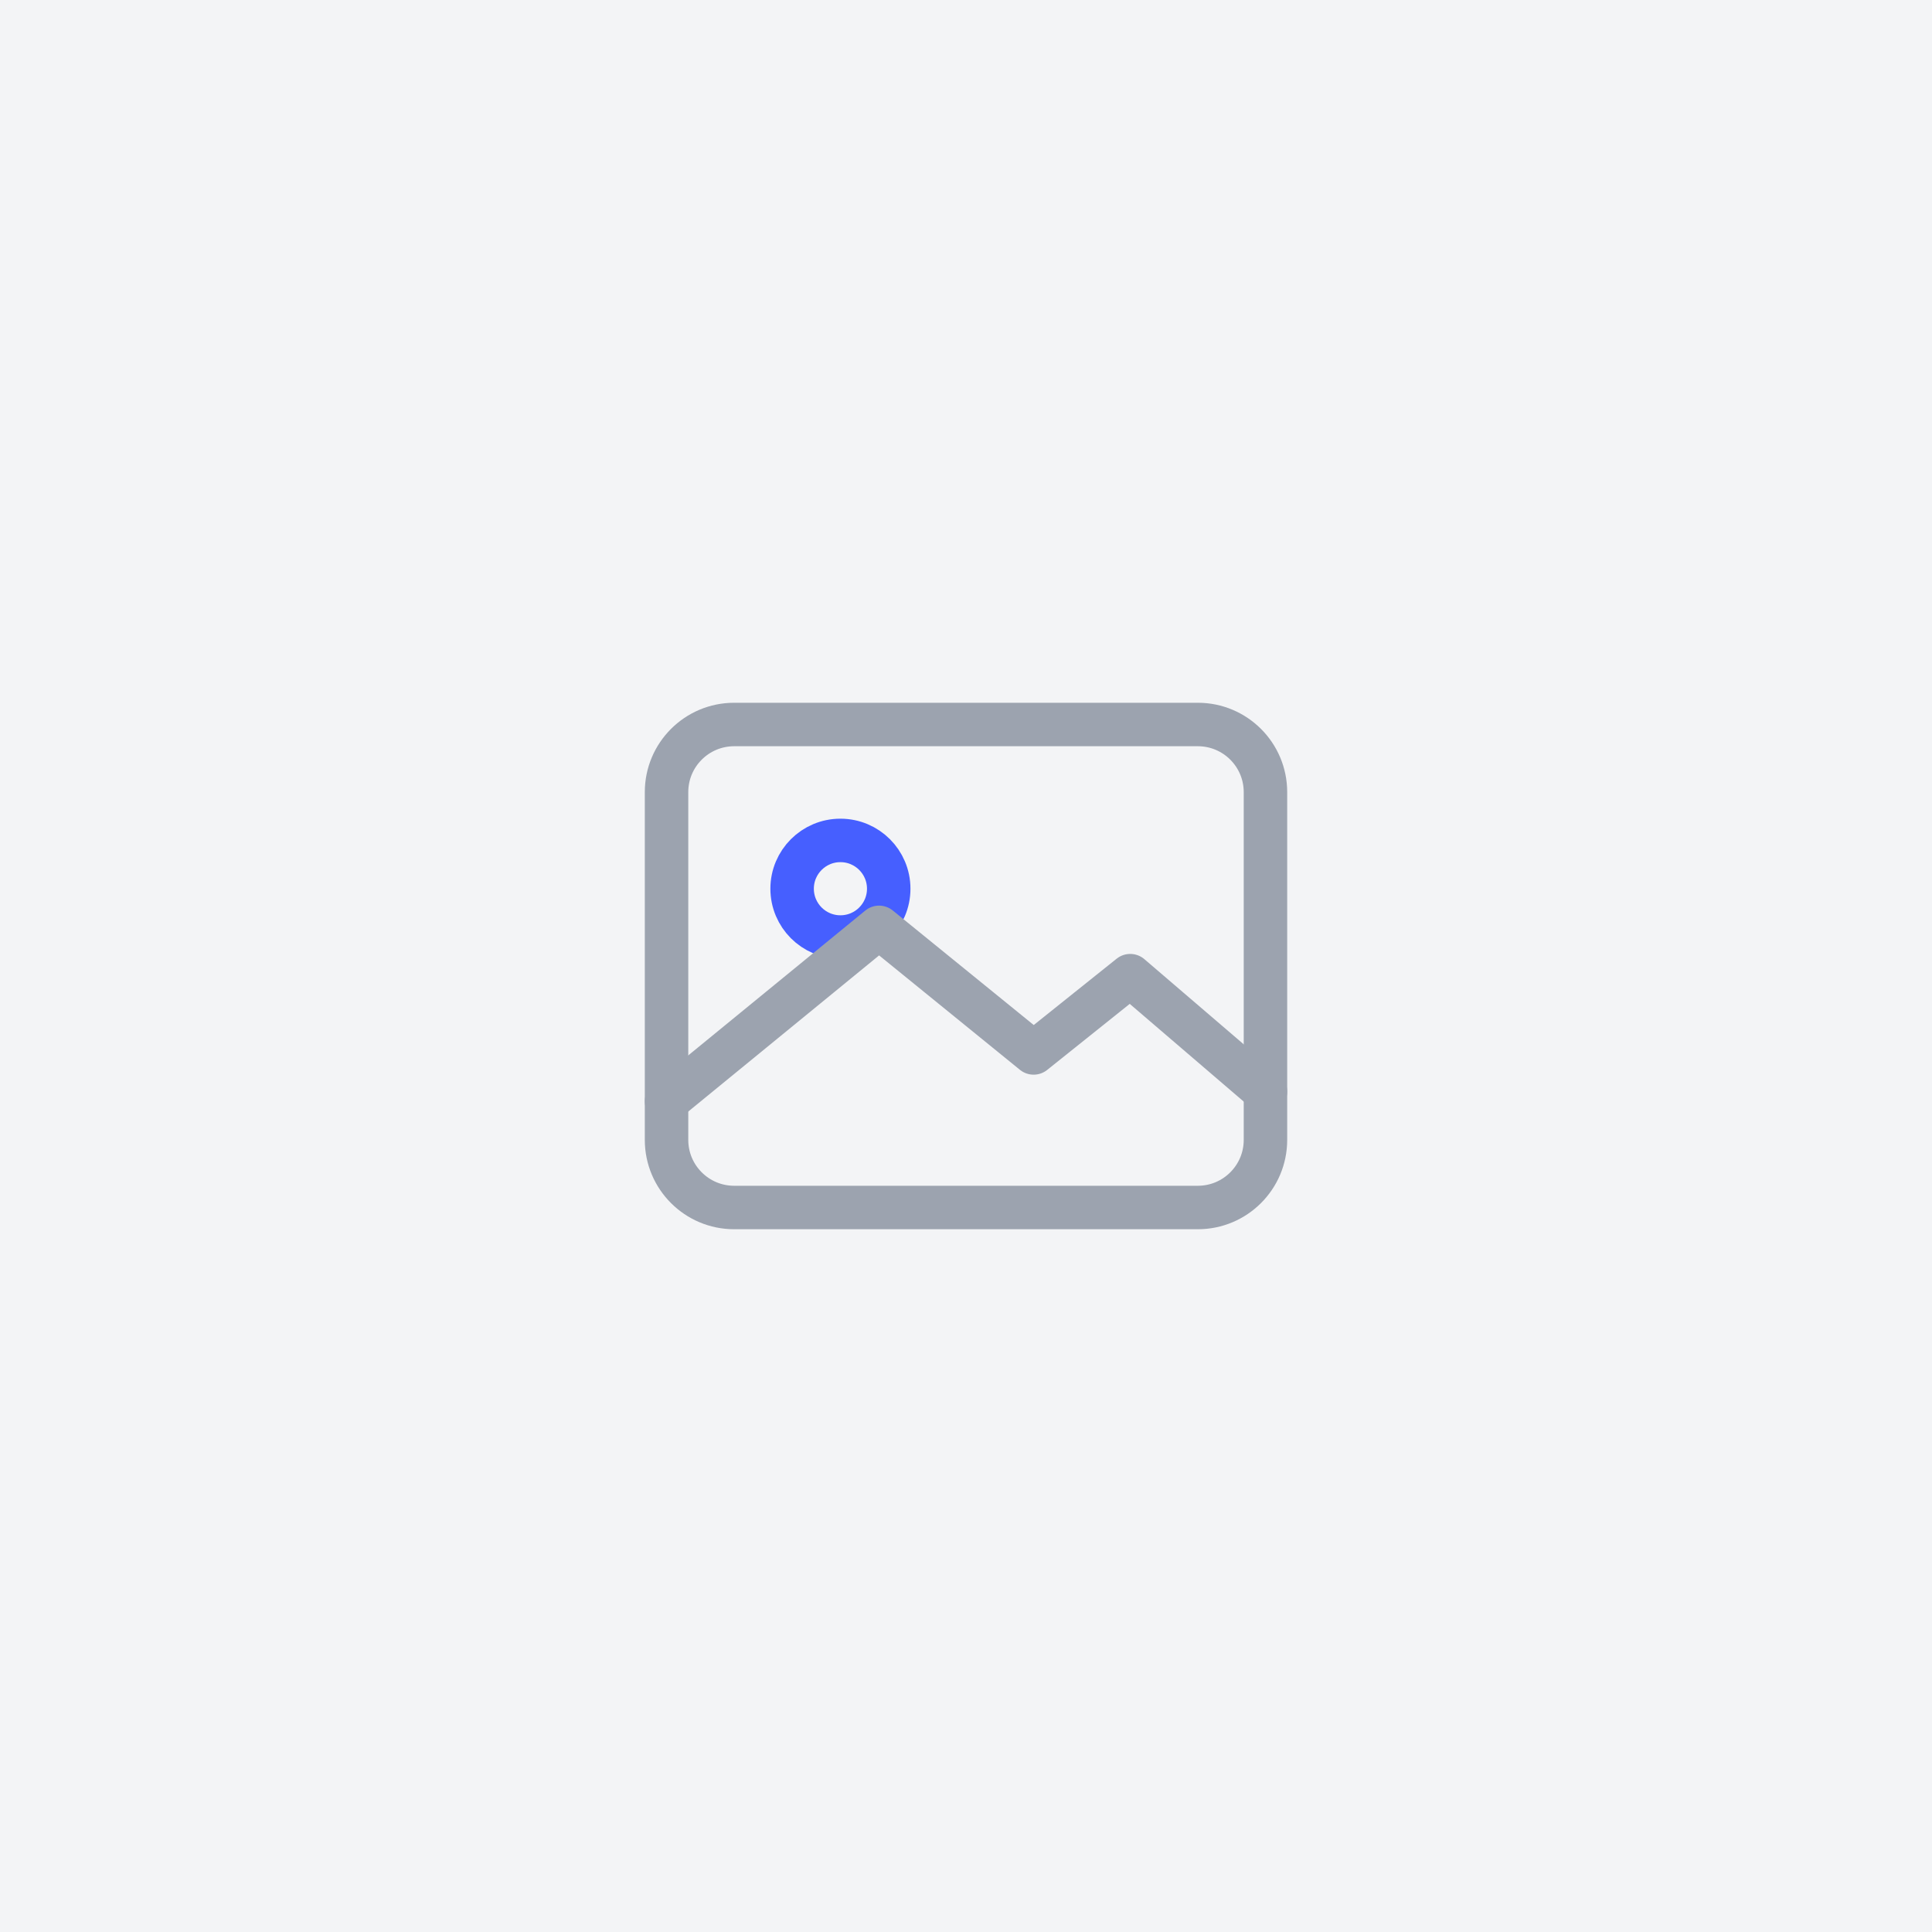
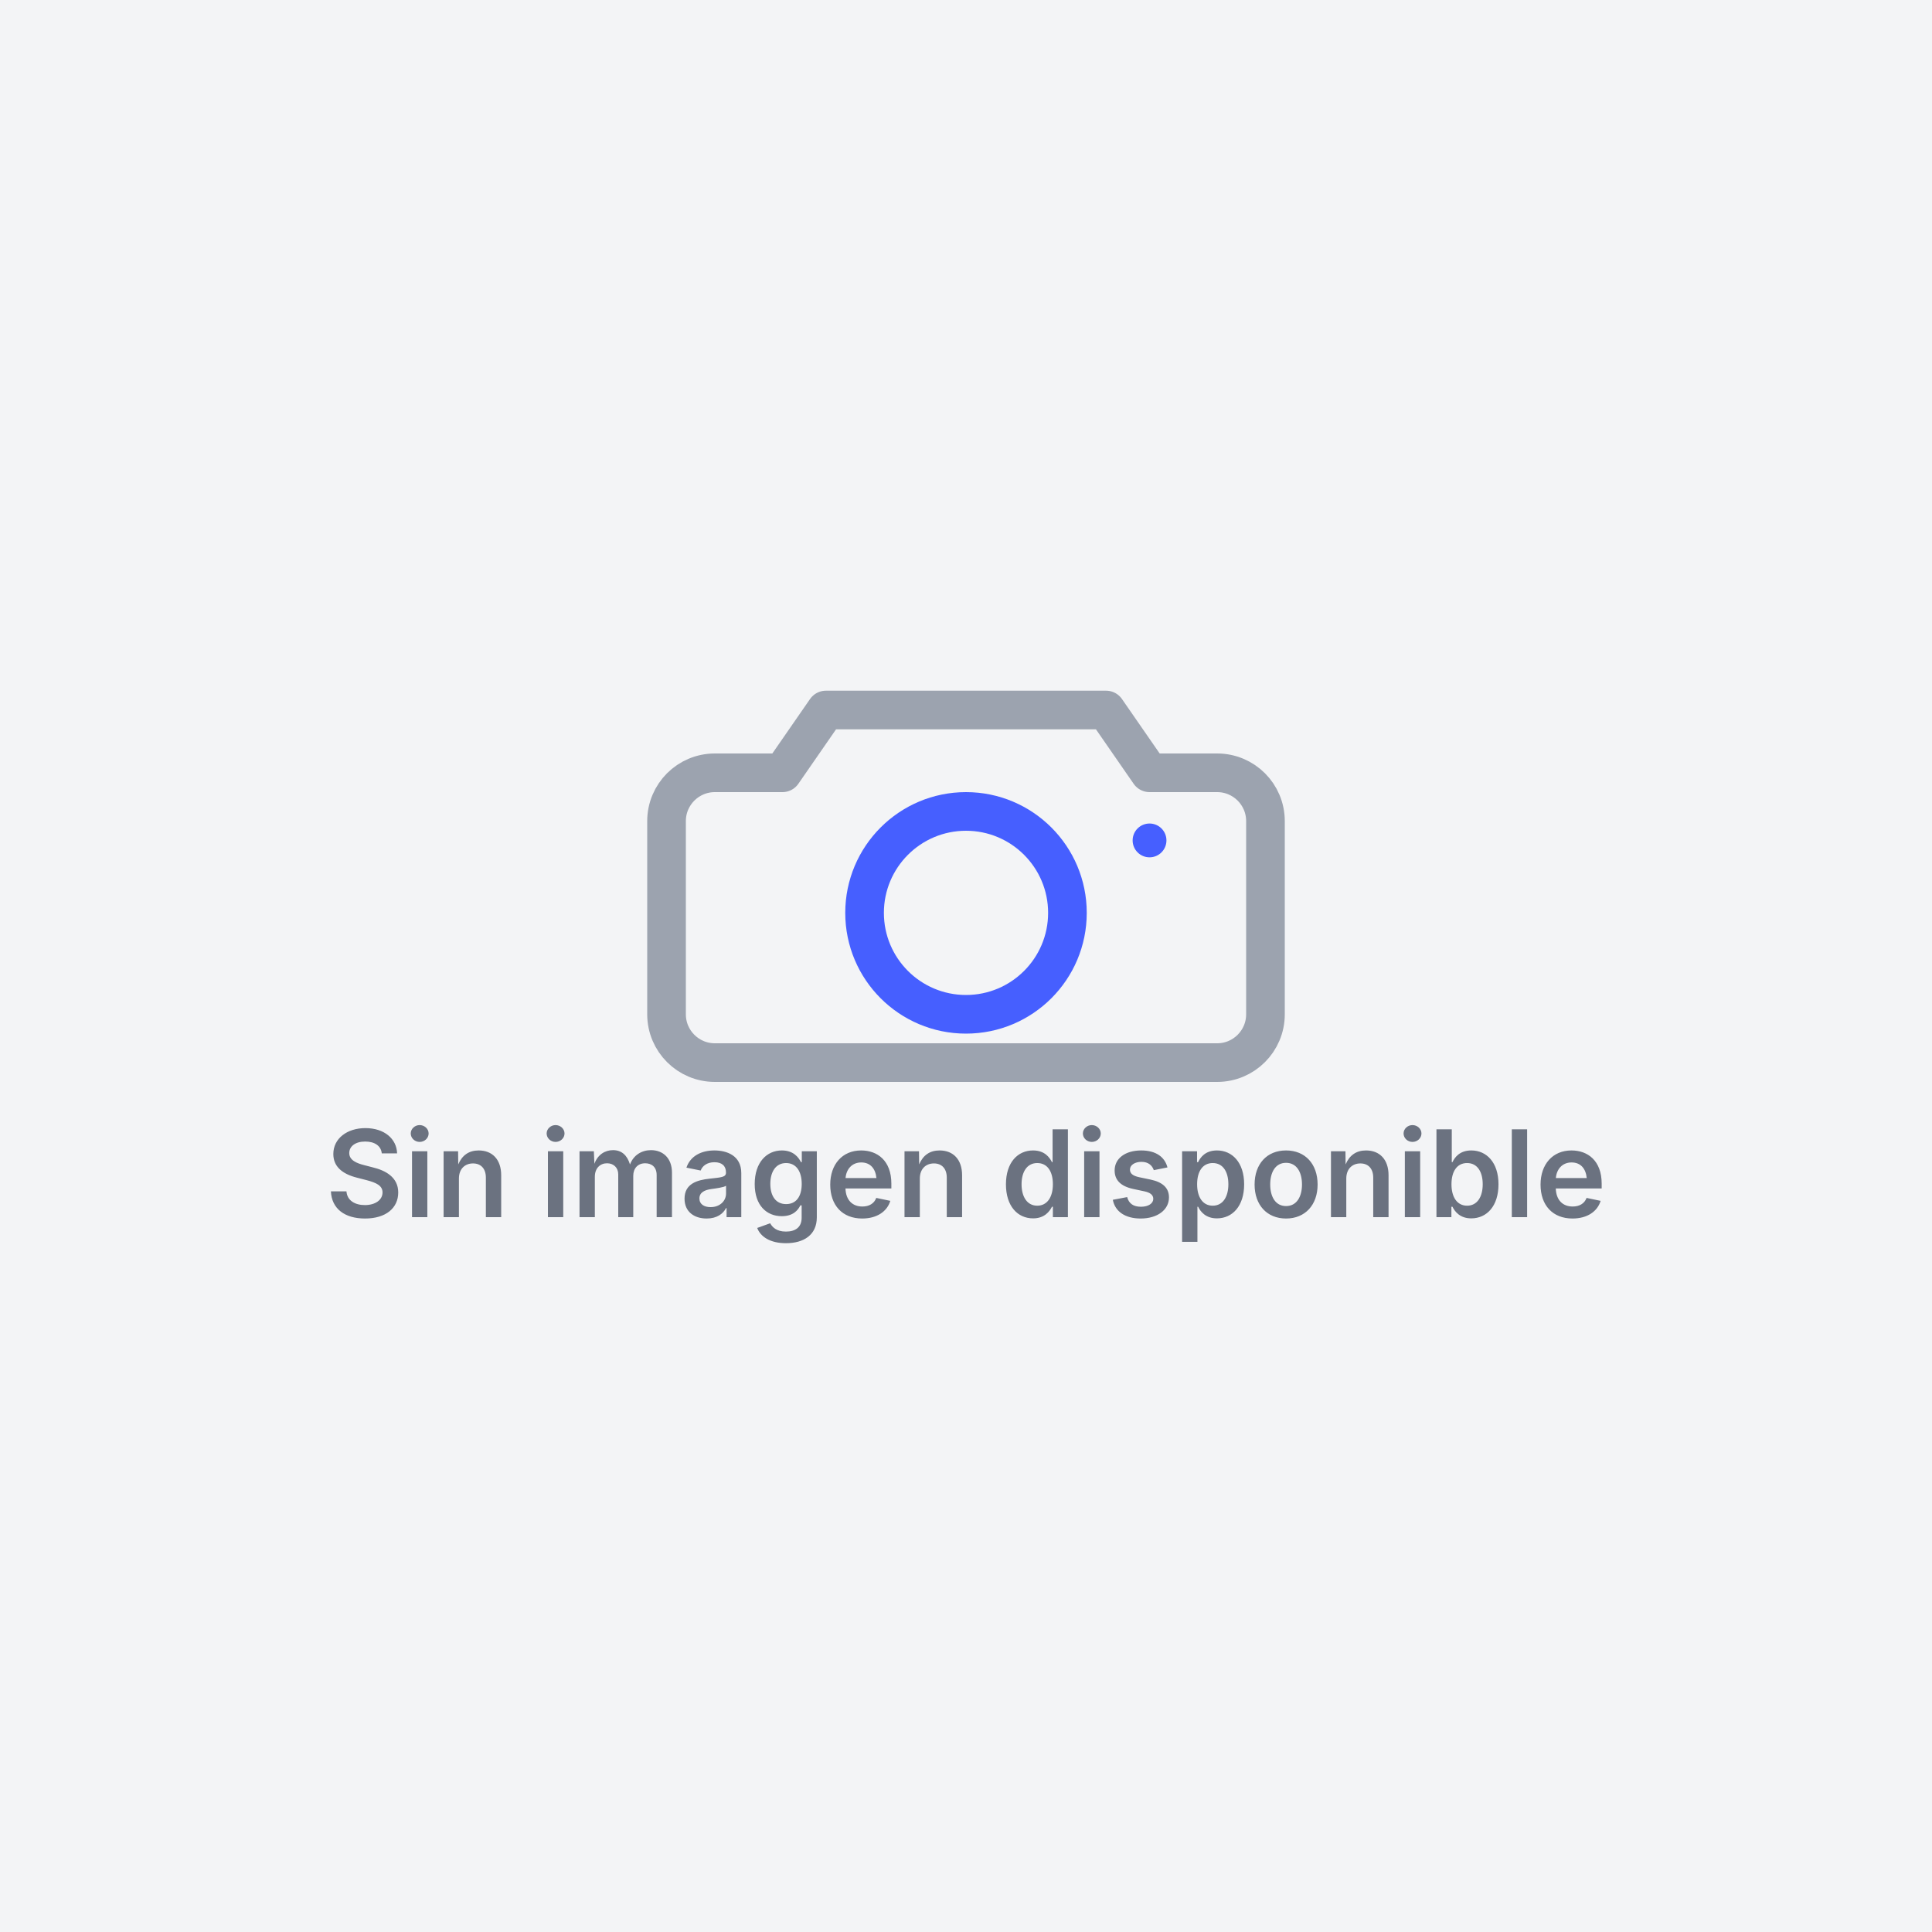
- <svg xmlns="http://www.w3.org/2000/svg" viewBox="0 0 400 400" role="img" aria-label="Producto sin imagen">
+ <svg xmlns="http://www.w3.org/2000/svg" viewBox="0 0 400 400" role="img" aria-label="No tiene imagen disponible">
  <rect width="400" height="400" fill="#F3F4F6" />
-   <g transform="translate(200 200)" fill="none" stroke="#9CA3AF" stroke-width="9" stroke-linecap="round" stroke-linejoin="round">
-     <rect x="-62" y="-50" width="124" height="100" rx="14" />
-     <circle cx="-26" cy="-16" r="10" stroke="#465FFF" />
-     <path d="M -62 28 L -18 -8 L 14 18 L 34 2 L 62 26" />
+   <g transform="translate(200 178)" fill="none" stroke="#9CA3AF" stroke-width="8" stroke-linecap="round" stroke-linejoin="round">
+     <path d="M -52 -18 h 14 l 9 -13 h 58 l 9 13 h 14 a 10 10 0 0 1 10 10 v 40 a 10 10 0 0 1 -10 10 h -104 a 10 10 0 0 1 -10 -10 v -40 a 10 10 0 0 1 10 -10 z" />
+     <circle cx="0" cy="11" r="21" stroke="#465FFF" />
+     <circle cx="38" cy="-4" r="3.5" fill="#465FFF" stroke="none" />
  </g>
+   <text x="200" y="252" text-anchor="middle" font-family="Outfit, -apple-system, 'Segoe UI', sans-serif" font-size="25" font-weight="600" fill="#6B7280">Sin imagen disponible</text>
</svg>
